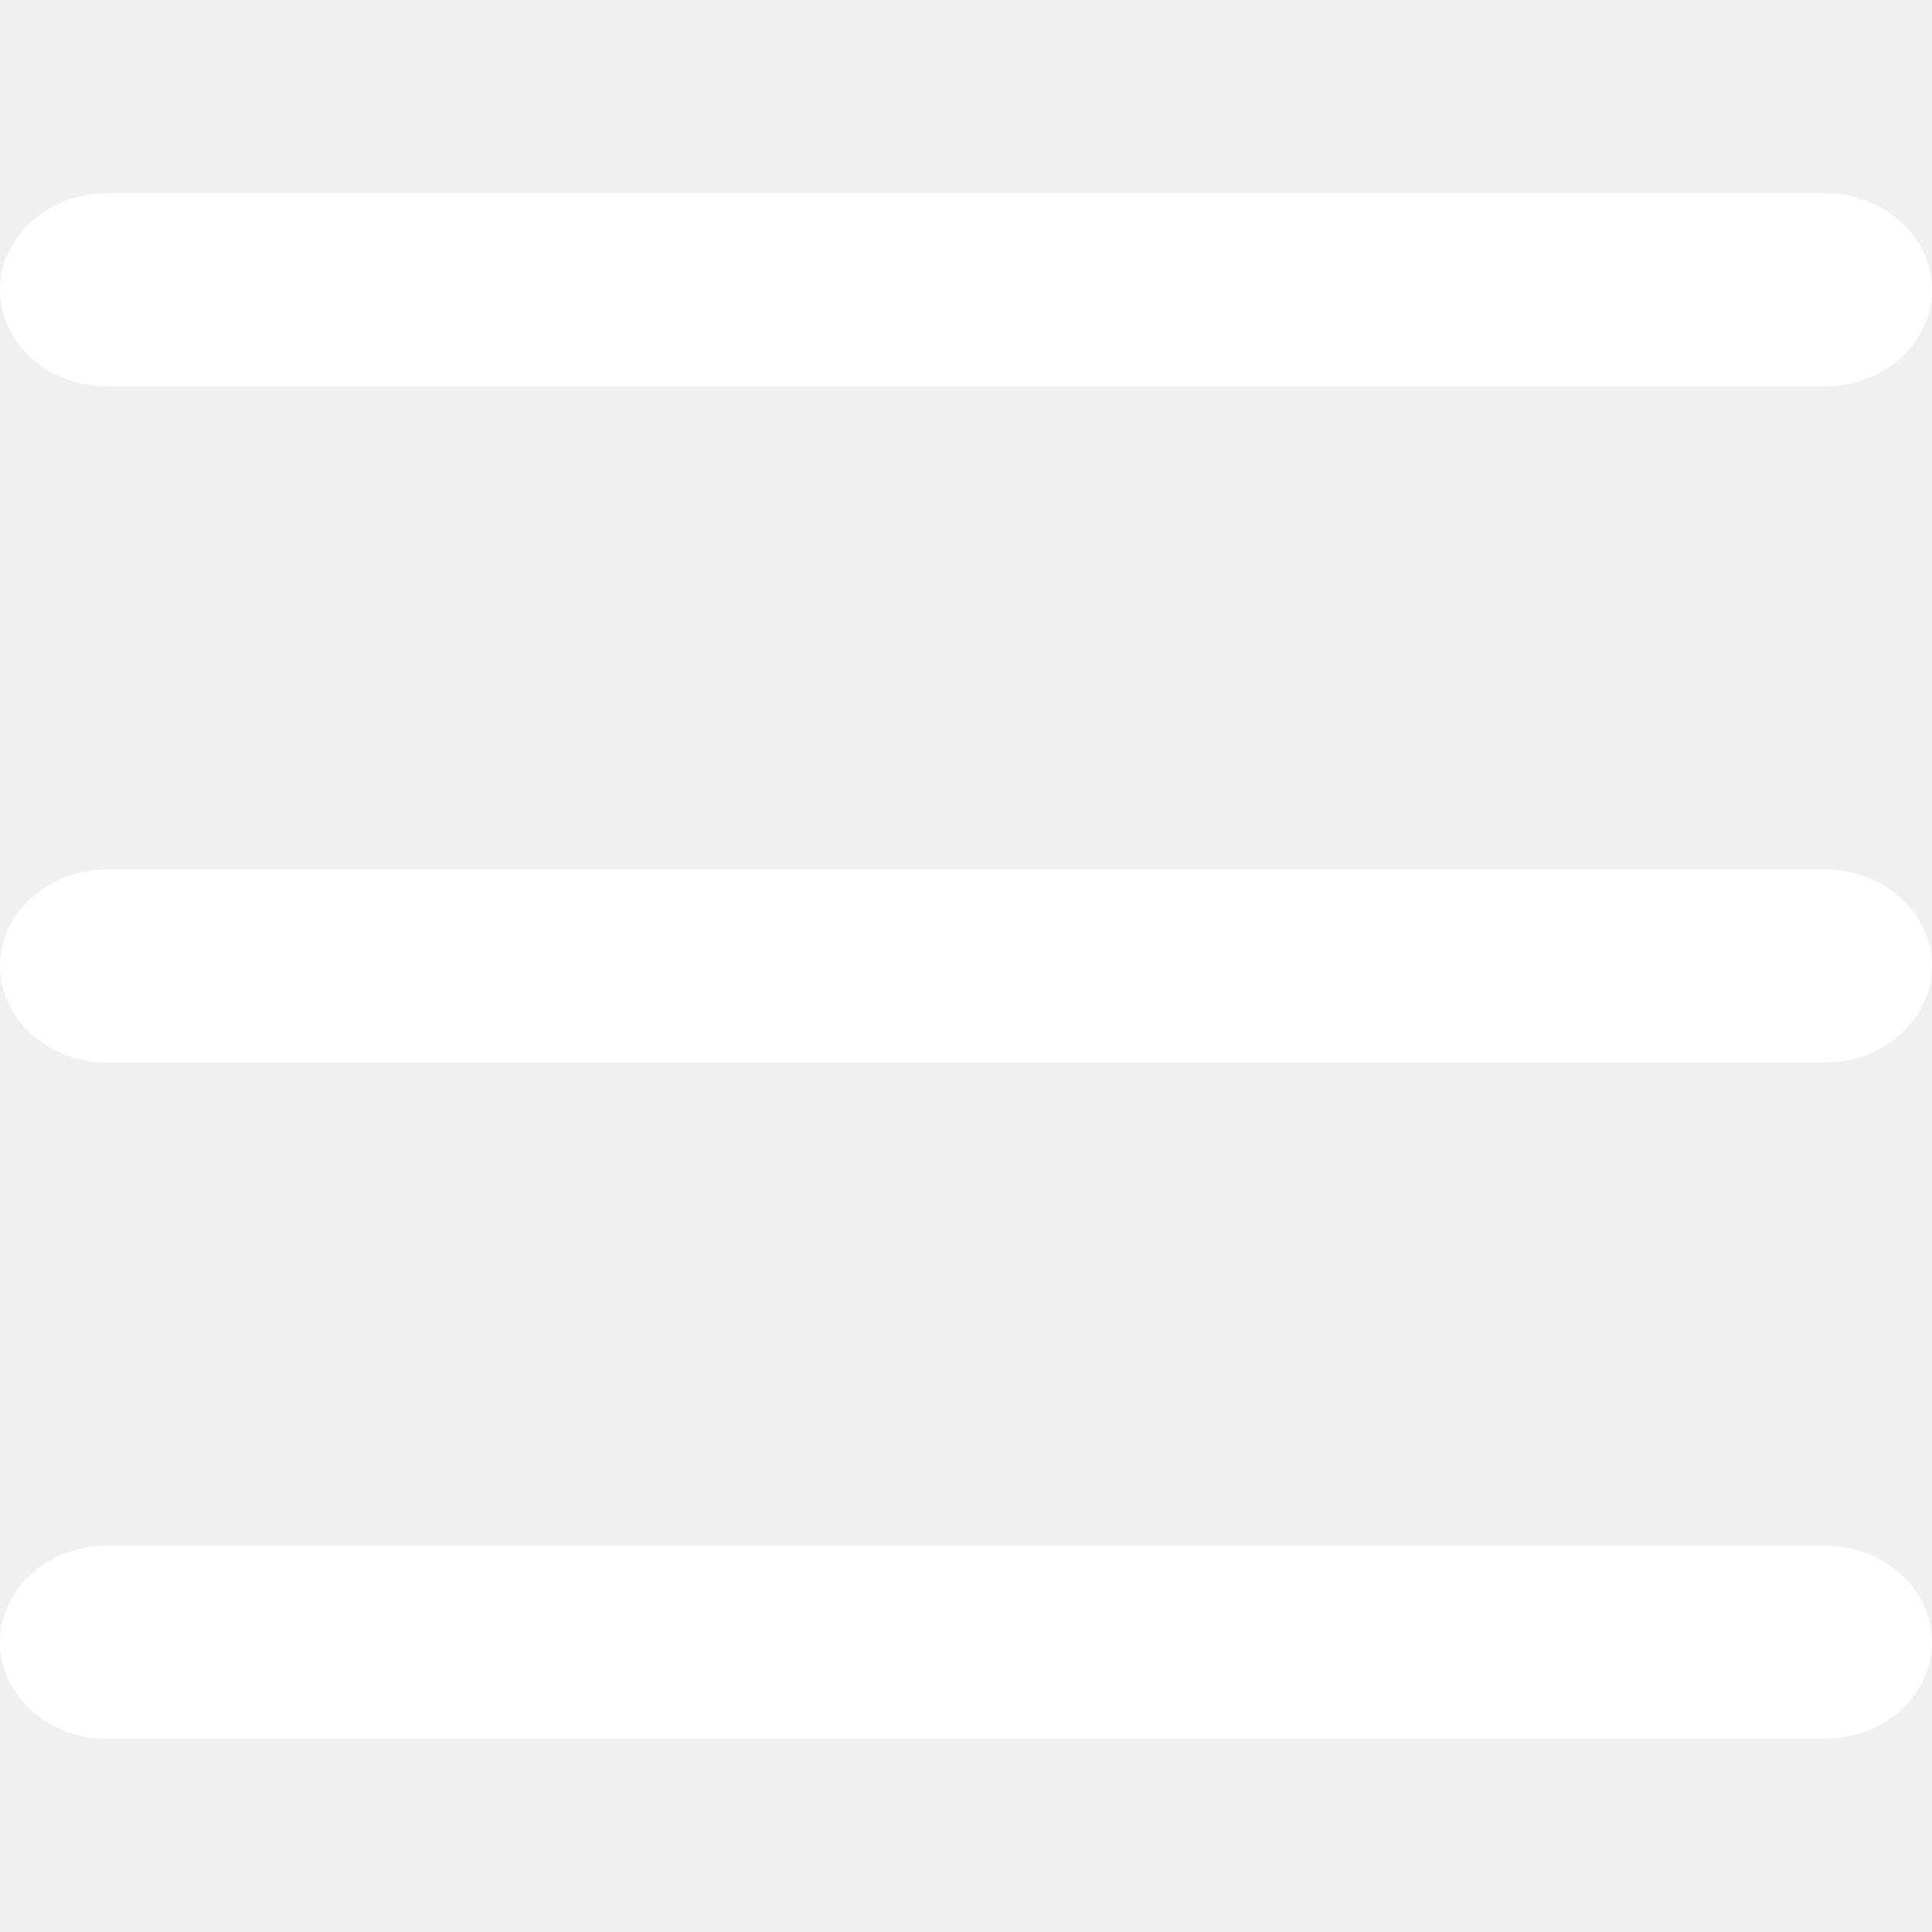
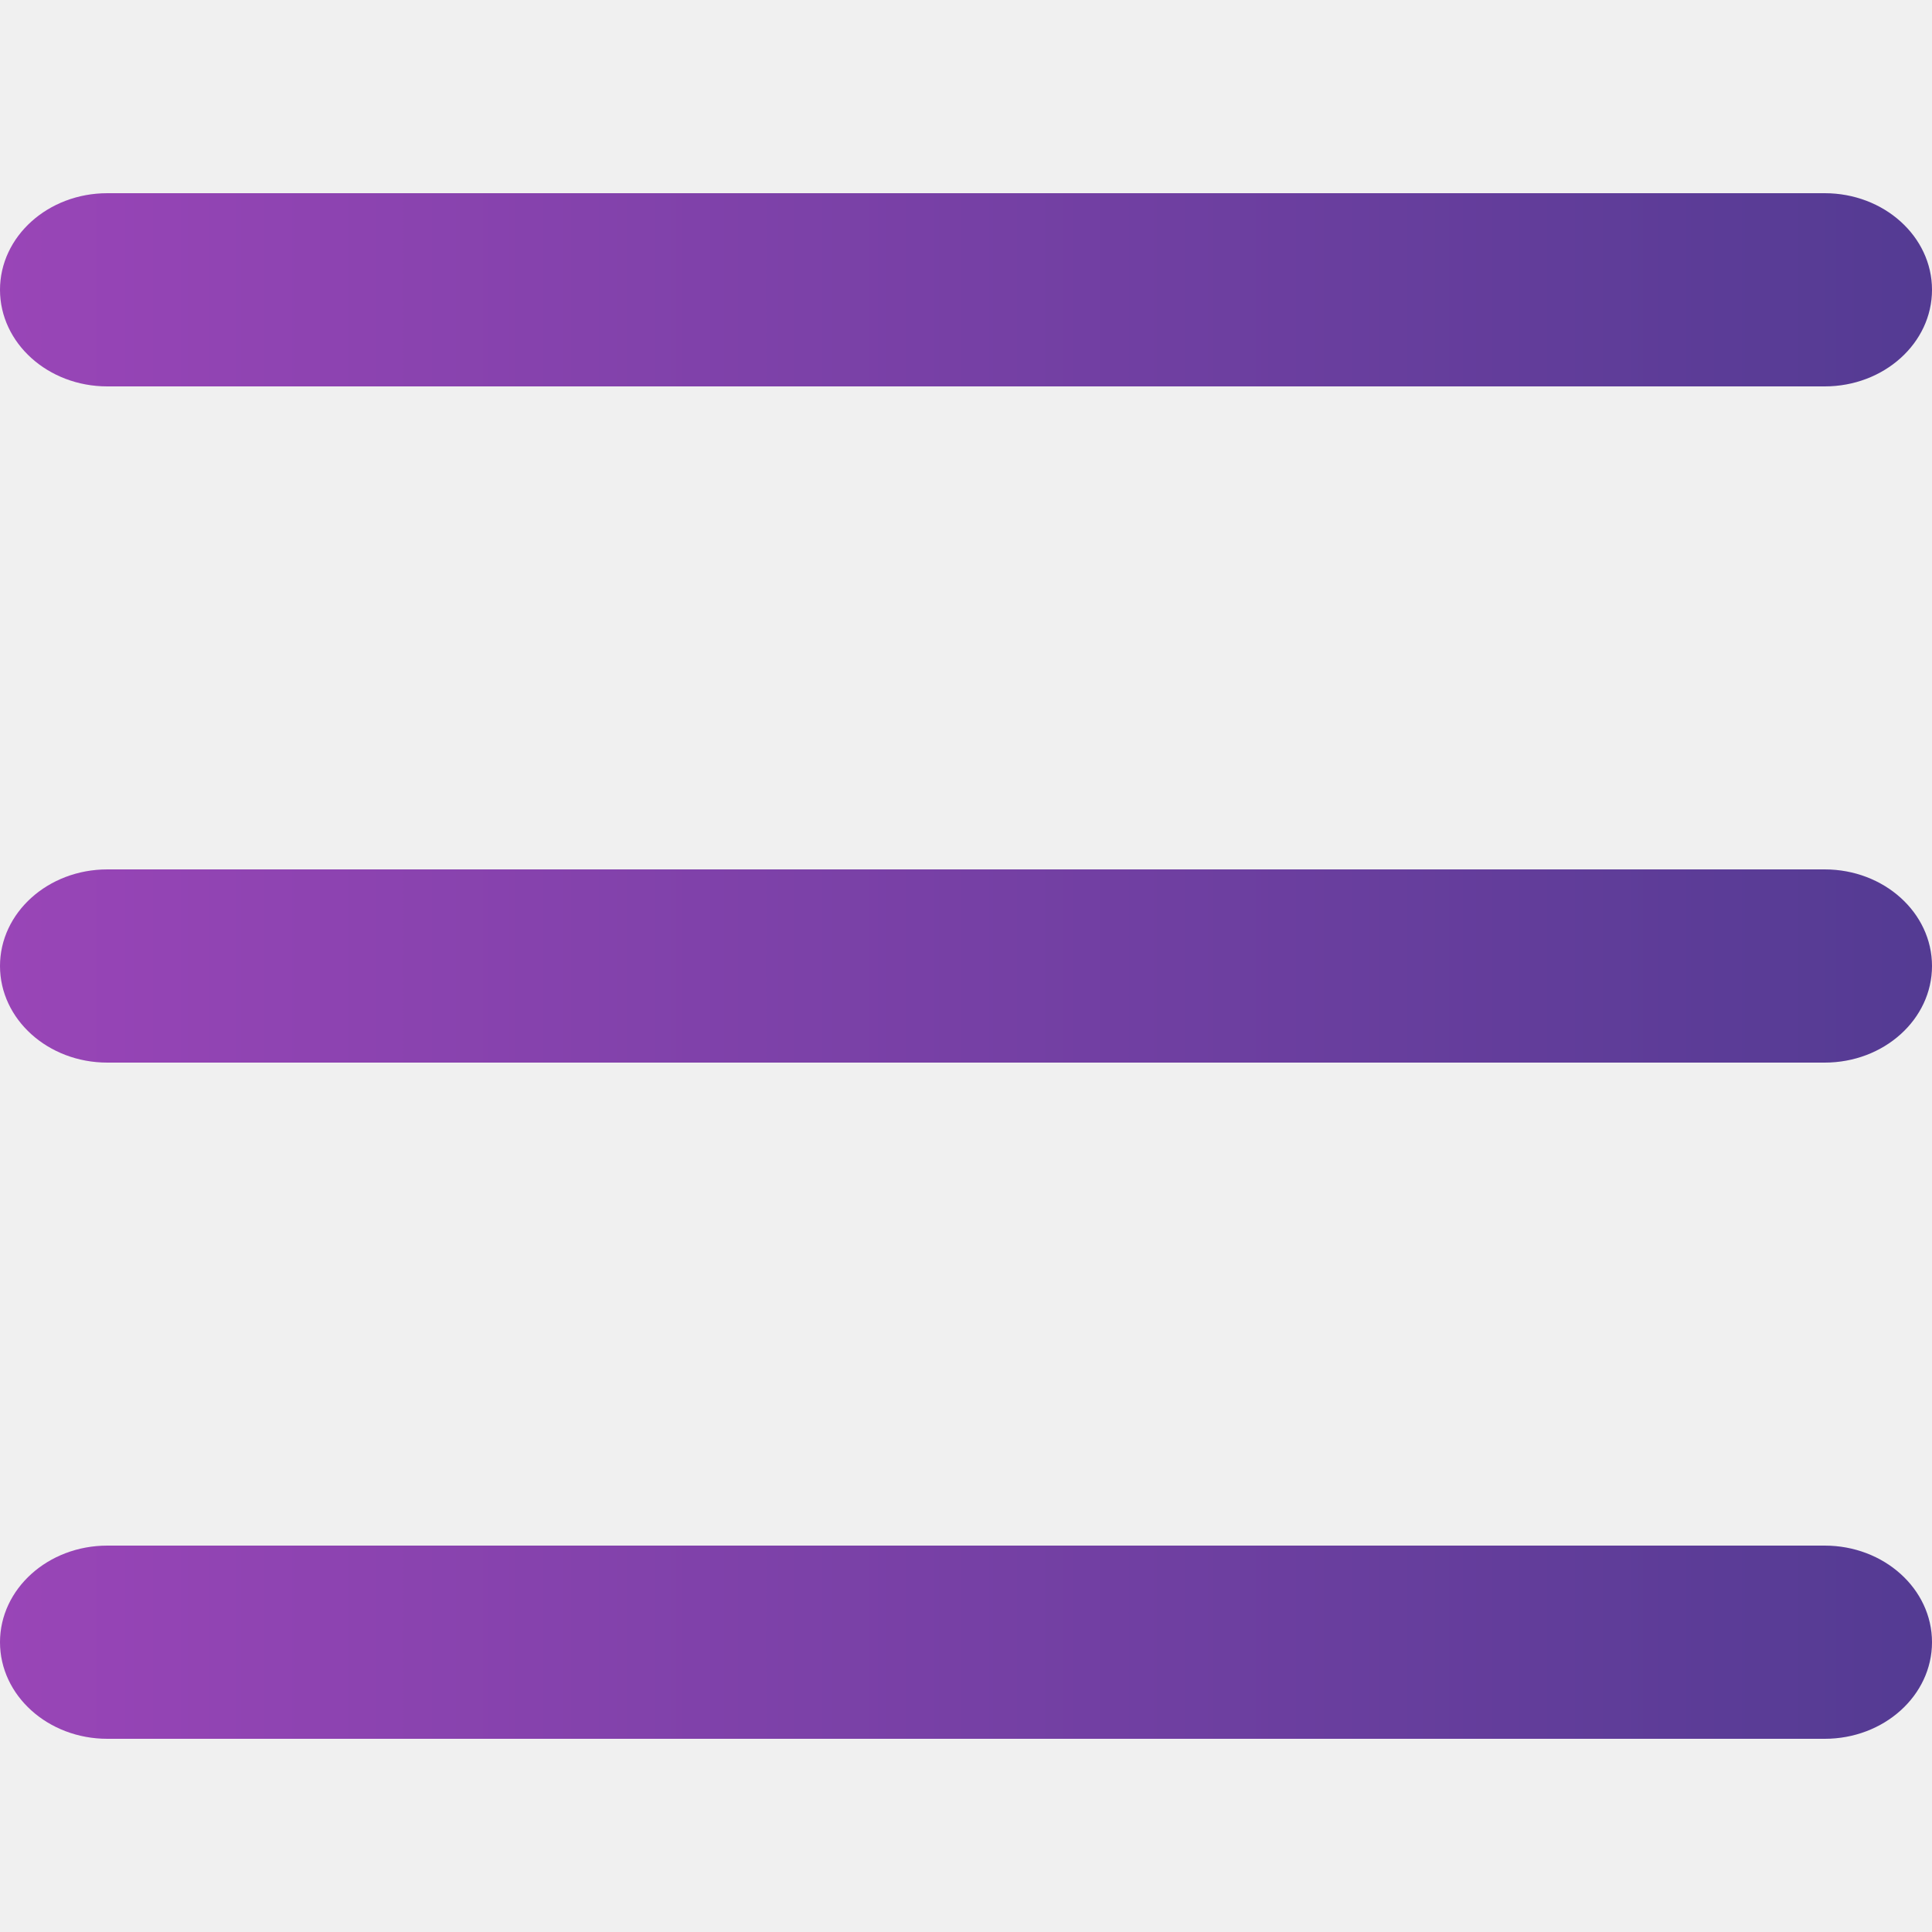
<svg xmlns="http://www.w3.org/2000/svg" width="20" height="20" viewBox="0 0 20 20" fill="none">
-   <path fill-rule="evenodd" clip-rule="evenodd" d="M0 3C0 2.448 0.497 2 1.111 2H18.889C19.503 2 20 2.448 20 3C20 3.552 19.503 4 18.889 4H1.111C0.497 4 0 3.552 0 3Z" fill="white" />
-   <path fill-rule="evenodd" clip-rule="evenodd" d="M0 10C0 9.448 0.497 9 1.111 9H18.889C19.503 9 20 9.448 20 10C20 10.552 19.503 11 18.889 11H1.111C0.497 11 0 10.552 0 10Z" fill="white" />
-   <path fill-rule="evenodd" clip-rule="evenodd" d="M0 17C0 16.448 0.497 16 1.111 16H18.889C19.503 16 20 16.448 20 17C20 17.552 19.503 18 18.889 18H1.111C0.497 18 0 17.552 0 17Z" fill="white" />
+   <path fill-rule="evenodd" clip-rule="evenodd" d="M0 3C0 2.448 0.497 2 1.111 2H18.889C19.503 2 20 2.448 20 3C20 3.552 19.503 4 18.889 4H1.111C0.497 4 0 3.552 0 3Z" fill="url(#paint0_linear_27_126)" />
+   <path fill-rule="evenodd" clip-rule="evenodd" d="M0 10C0 9.448 0.497 9 1.111 9H18.889C19.503 9 20 9.448 20 10C20 10.552 19.503 11 18.889 11H1.111C0.497 11 0 10.552 0 10Z" fill="url(#paint0_linear_27_126)" />
+   <path fill-rule="evenodd" clip-rule="evenodd" d="M0 17C0 16.448 0.497 16 1.111 16H18.889C19.503 16 20 16.448 20 17C20 17.552 19.503 18 18.889 18H1.111C0.497 18 0 17.552 0 17Z" fill="url(#paint0_linear_27_126)" />
+   <defs>
+     <linearGradient id="paint0_linear_27_126" x1="0" y1="15.273" x2="30" y2="15.273" gradientUnits="userSpaceOnUse">
+       <stop stop-color="#9945B7" />
+       <stop offset="1" stop-color="#313681" />
+     </linearGradient>
+   </defs>
</svg>
